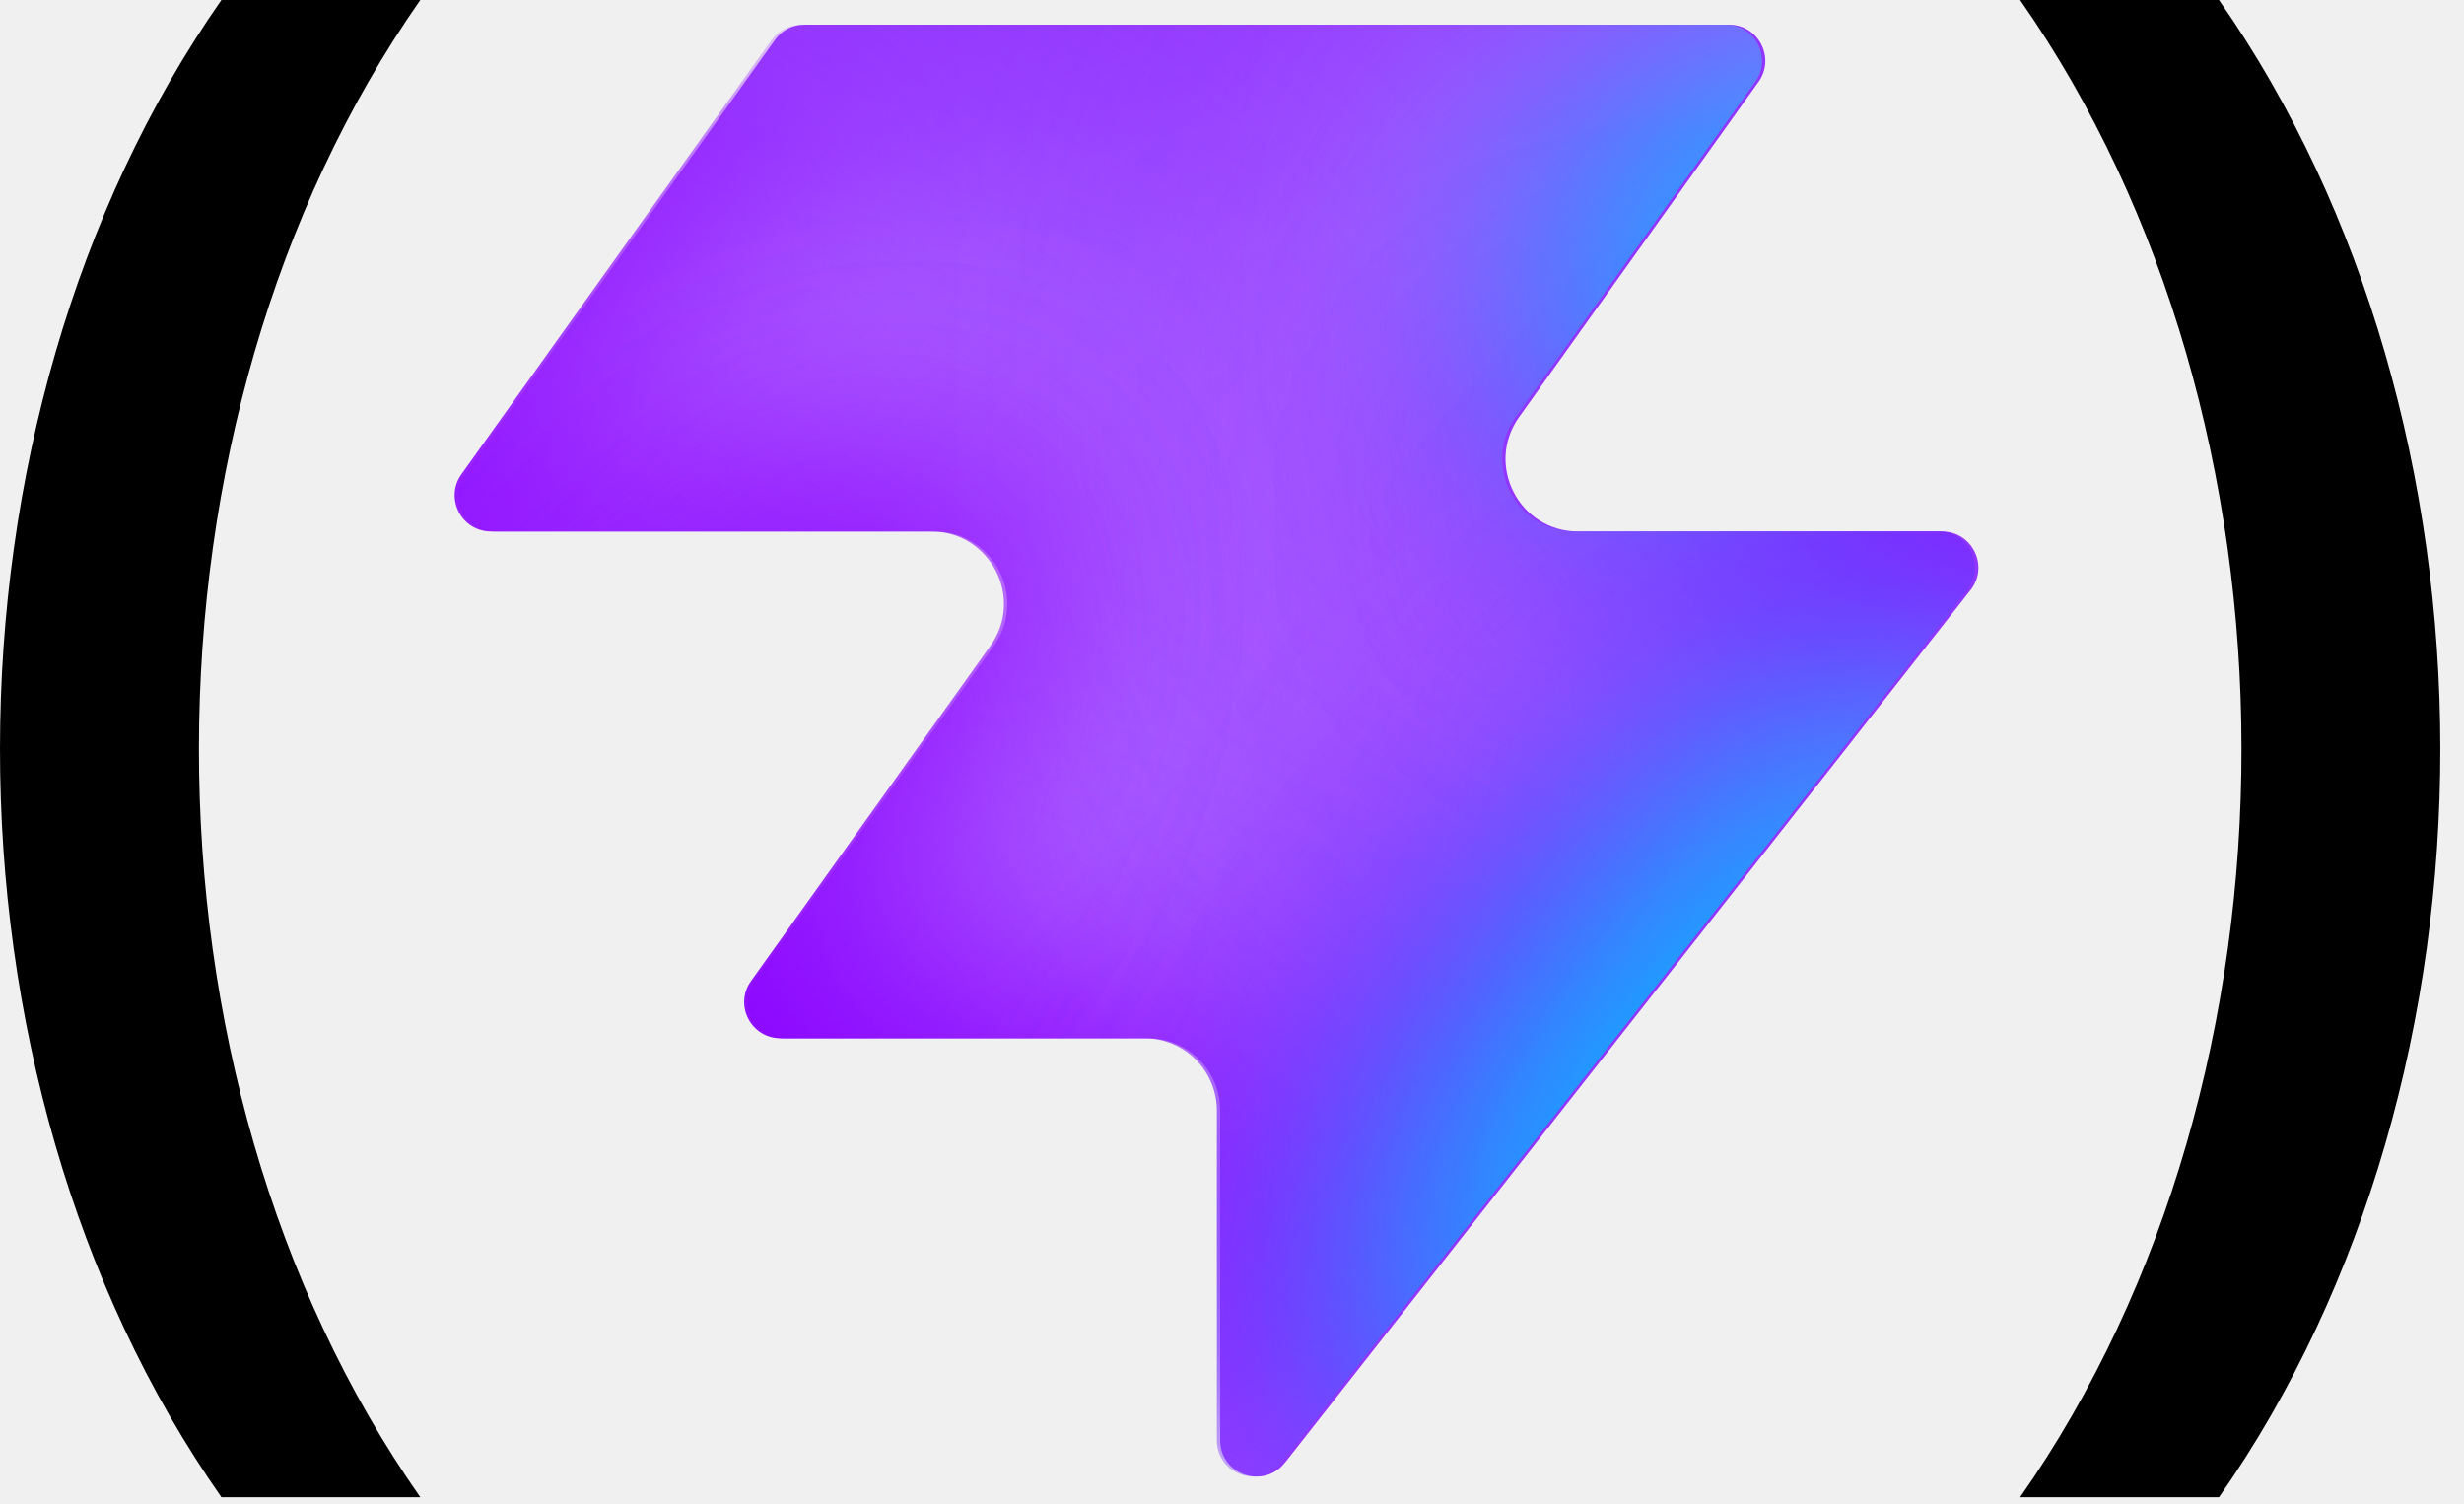
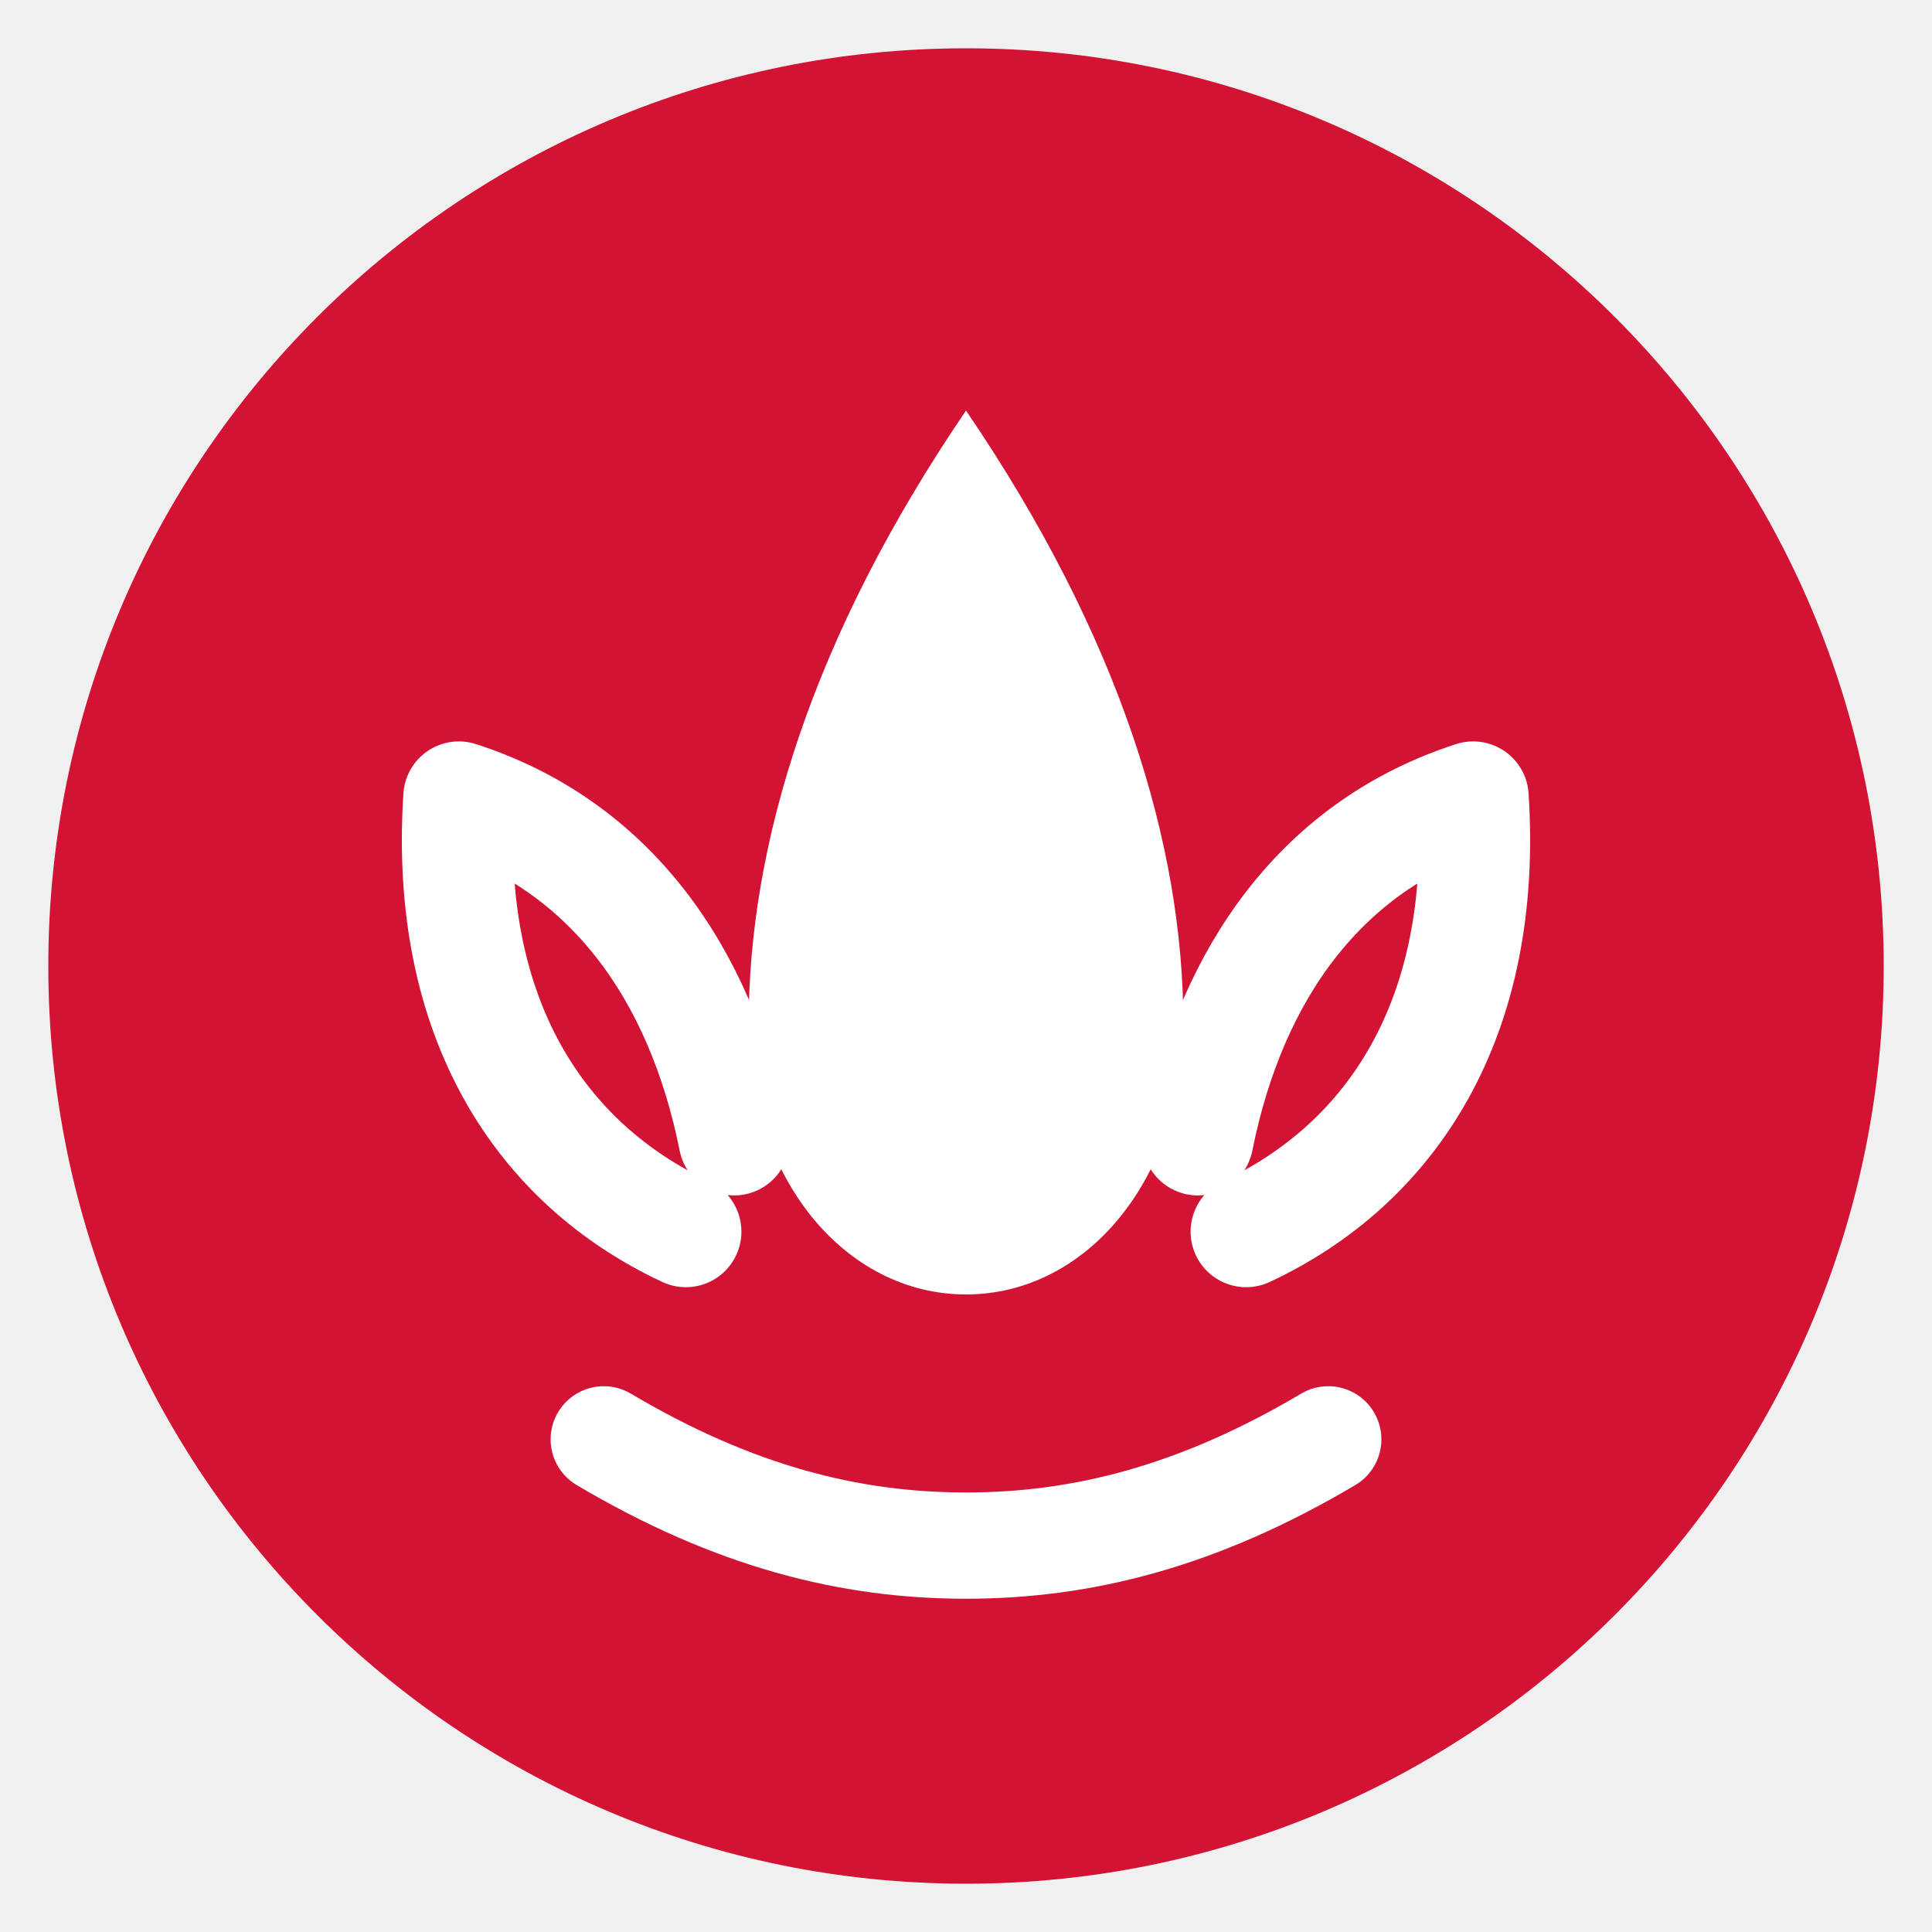
- <svg xmlns="http://www.w3.org/2000/svg" width="77" height="47" fill="none" aria-labelledby="vite-logo-title" viewBox="0 0 77 47">
-   <style>.parenthesis{fill:#000}@media (prefers-color-scheme:dark){.parenthesis{fill:#fff}}</style>
-   <path fill="#9135ff" d="M40.151 45.71c-.663.844-2.02.374-2.02-.699V34.708a2.26 2.26 0 0 0-2.262-2.262H24.493c-.92 0-1.457-1.04-.92-1.788l7.479-10.471c1.07-1.498 0-3.578-1.842-3.578H15.443c-.92 0-1.456-1.04-.92-1.788l9.696-13.576c.213-.297.556-.474.92-.474h28.894c.92 0 1.456 1.04.92 1.788l-7.48 10.472c-1.07 1.497 0 3.578 1.842 3.578h11.376c.944 0 1.474 1.087.89 1.83L40.153 45.712z" />
-   <mask id="a" width="48" height="47" x="14" y="0" maskUnits="userSpaceOnUse" style="mask-type:alpha">
-     <path fill="#000" d="M40.047 45.71c-.663.843-2.02.374-2.02-.699V34.708a2.26 2.26 0 0 0-2.262-2.262H24.389c-.92 0-1.457-1.04-.92-1.788l7.479-10.472c1.07-1.497 0-3.578-1.842-3.578H15.34c-.92 0-1.456-1.04-.92-1.788l9.696-13.575c.213-.297.556-.474.92-.474H53.93c.92 0 1.456 1.04.92 1.788L47.37 13.03c-1.07 1.498 0 3.578 1.842 3.578h11.376c.944 0 1.474 1.088.89 1.831L40.049 45.712z" />
-   </mask>
-   <g mask="url(#a)">
-     <g filter="url(#b)">
-       <ellipse cx="5.508" cy="14.704" fill="#eee6ff" rx="5.508" ry="14.704" transform="rotate(269.814 20.96 11.29)scale(-1 1)" />
-     </g>
-     <g filter="url(#c)">
-       <ellipse cx="10.399" cy="29.851" fill="#eee6ff" rx="10.399" ry="29.851" transform="rotate(89.814 -16.902 -8.275)scale(1 -1)" />
-     </g>
-     <g filter="url(#d)">
-       <ellipse cx="5.508" cy="30.487" fill="#8900ff" rx="5.508" ry="30.487" transform="rotate(89.814 -19.197 -7.127)scale(1 -1)" />
-     </g>
-     <g filter="url(#e)">
-       <ellipse cx="5.508" cy="30.599" fill="#8900ff" rx="5.508" ry="30.599" transform="rotate(89.814 -25.928 4.177)scale(1 -1)" />
-     </g>
-     <g filter="url(#f)">
-       <ellipse cx="5.508" cy="30.599" fill="#8900ff" rx="5.508" ry="30.599" transform="rotate(89.814 -25.738 5.52)scale(1 -1)" />
-     </g>
-     <g filter="url(#g)">
-       <ellipse cx="14.072" cy="22.078" fill="#eee6ff" rx="14.072" ry="22.078" transform="rotate(93.35 31.245 55.578)scale(-1 1)" />
-     </g>
-     <g filter="url(#h)">
-       <ellipse cx="3.47" cy="21.501" fill="#8900ff" rx="3.47" ry="21.501" transform="rotate(89.009 35.419 55.202)scale(-1 1)" />
-     </g>
-     <g filter="url(#i)">
-       <ellipse cx="3.47" cy="21.501" fill="#8900ff" rx="3.47" ry="21.501" transform="rotate(89.009 35.419 55.202)scale(-1 1)" />
-     </g>
-     <g filter="url(#j)">
-       <ellipse cx="14.592" cy="9.743" fill="#8900ff" rx="4.407" ry="29.108" transform="rotate(39.51 14.592 9.743)" />
-     </g>
-     <g filter="url(#k)">
-       <ellipse cx="61.728" cy="-5.321" fill="#8900ff" rx="4.407" ry="29.108" transform="rotate(37.892 61.728 -5.32)" />
-     </g>
-     <g filter="url(#l)">
-       <ellipse cx="55.618" cy="7.104" fill="#00c2ff" rx="5.971" ry="9.665" transform="rotate(37.892 55.618 7.104)" />
-     </g>
-     <g filter="url(#m)">
-       <ellipse cx="12.326" cy="39.103" fill="#8900ff" rx="4.407" ry="29.108" transform="rotate(37.892 12.326 39.103)" />
-     </g>
-     <g filter="url(#n)">
-       <ellipse cx="12.326" cy="39.103" fill="#8900ff" rx="4.407" ry="29.108" transform="rotate(37.892 12.326 39.103)" />
-     </g>
-     <g filter="url(#o)">
-       <ellipse cx="49.857" cy="30.678" fill="#8900ff" rx="4.407" ry="29.108" transform="rotate(37.892 49.857 30.678)" />
-     </g>
-     <g filter="url(#p)">
-       <ellipse cx="52.623" cy="33.171" fill="#00c2ff" rx="5.971" ry="15.297" transform="rotate(37.892 52.623 33.17)" />
-     </g>
-   </g>
-   <path d="M6.919 0c-9.198 13.166-9.252 33.575 0 46.789h6.215c-9.25-13.214-9.196-33.623 0-46.789zm62.424 0h-6.215c9.198 13.166 9.252 33.575 0 46.789h6.215c9.25-13.214 9.196-33.623 0-46.789" class="parenthesis" />
-   <defs>
-     <filter id="b" width="60.045" height="41.654" x="-5.564" y="16.92" color-interpolation-filters="sRGB" filterUnits="userSpaceOnUse">
-       <feFlood flood-opacity="0" result="BackgroundImageFix" />
-       <feBlend in="SourceGraphic" in2="BackgroundImageFix" result="shape" />
-       <feGaussianBlur result="effect1_foregroundBlur_2002_17286" stdDeviation="7.659" />
-     </filter>
-     <filter id="c" width="90.34" height="51.437" x="-40.407" y="-6.762" color-interpolation-filters="sRGB" filterUnits="userSpaceOnUse">
-       <feFlood flood-opacity="0" result="BackgroundImageFix" />
-       <feBlend in="SourceGraphic" in2="BackgroundImageFix" result="shape" />
-       <feGaussianBlur result="effect1_foregroundBlur_2002_17286" stdDeviation="7.659" />
-     </filter>
-     <filter id="d" width="79.355" height="29.4" x="-35.435" y="2.801" color-interpolation-filters="sRGB" filterUnits="userSpaceOnUse">
-       <feFlood flood-opacity="0" result="BackgroundImageFix" />
-       <feBlend in="SourceGraphic" in2="BackgroundImageFix" result="shape" />
-       <feGaussianBlur result="effect1_foregroundBlur_2002_17286" stdDeviation="4.596" />
-     </filter>
-     <filter id="e" width="79.579" height="29.4" x="-30.84" y="20.8" color-interpolation-filters="sRGB" filterUnits="userSpaceOnUse">
-       <feFlood flood-opacity="0" result="BackgroundImageFix" />
-       <feBlend in="SourceGraphic" in2="BackgroundImageFix" result="shape" />
-       <feGaussianBlur result="effect1_foregroundBlur_2002_17286" stdDeviation="4.596" />
-     </filter>
-     <filter id="f" width="79.579" height="29.4" x="-29.307" y="21.949" color-interpolation-filters="sRGB" filterUnits="userSpaceOnUse">
-       <feFlood flood-opacity="0" result="BackgroundImageFix" />
-       <feBlend in="SourceGraphic" in2="BackgroundImageFix" result="shape" />
-       <feGaussianBlur result="effect1_foregroundBlur_2002_17286" stdDeviation="4.596" />
-     </filter>
-     <filter id="g" width="74.749" height="58.852" x="29.961" y="-17.13" color-interpolation-filters="sRGB" filterUnits="userSpaceOnUse">
-       <feFlood flood-opacity="0" result="BackgroundImageFix" />
-       <feBlend in="SourceGraphic" in2="BackgroundImageFix" result="shape" />
-       <feGaussianBlur result="effect1_foregroundBlur_2002_17286" stdDeviation="7.659" />
-     </filter>
-     <filter id="h" width="61.377" height="25.362" x="37.754" y="3.055" color-interpolation-filters="sRGB" filterUnits="userSpaceOnUse">
-       <feFlood flood-opacity="0" result="BackgroundImageFix" />
-       <feBlend in="SourceGraphic" in2="BackgroundImageFix" result="shape" />
-       <feGaussianBlur result="effect1_foregroundBlur_2002_17286" stdDeviation="4.596" />
-     </filter>
-     <filter id="i" width="61.377" height="25.362" x="37.754" y="3.055" color-interpolation-filters="sRGB" filterUnits="userSpaceOnUse">
-       <feFlood flood-opacity="0" result="BackgroundImageFix" />
-       <feBlend in="SourceGraphic" in2="BackgroundImageFix" result="shape" />
-       <feGaussianBlur result="effect1_foregroundBlur_2002_17286" stdDeviation="4.596" />
-     </filter>
-     <filter id="j" width="56.045" height="63.649" x="-13.43" y="-22.082" color-interpolation-filters="sRGB" filterUnits="userSpaceOnUse">
-       <feFlood flood-opacity="0" result="BackgroundImageFix" />
-       <feBlend in="SourceGraphic" in2="BackgroundImageFix" result="shape" />
-       <feGaussianBlur result="effect1_foregroundBlur_2002_17286" stdDeviation="4.596" />
-     </filter>
-     <filter id="k" width="54.814" height="64.646" x="34.321" y="-37.644" color-interpolation-filters="sRGB" filterUnits="userSpaceOnUse">
-       <feFlood flood-opacity="0" result="BackgroundImageFix" />
-       <feBlend in="SourceGraphic" in2="BackgroundImageFix" result="shape" />
-       <feGaussianBlur result="effect1_foregroundBlur_2002_17286" stdDeviation="4.596" />
-     </filter>
-     <filter id="l" width="33.541" height="35.313" x="38.847" y="-10.552" color-interpolation-filters="sRGB" filterUnits="userSpaceOnUse">
-       <feFlood flood-opacity="0" result="BackgroundImageFix" />
-       <feBlend in="SourceGraphic" in2="BackgroundImageFix" result="shape" />
-       <feGaussianBlur result="effect1_foregroundBlur_2002_17286" stdDeviation="4.596" />
-     </filter>
-     <filter id="m" width="54.814" height="64.646" x="-15.081" y="6.78" color-interpolation-filters="sRGB" filterUnits="userSpaceOnUse">
-       <feFlood flood-opacity="0" result="BackgroundImageFix" />
-       <feBlend in="SourceGraphic" in2="BackgroundImageFix" result="shape" />
-       <feGaussianBlur result="effect1_foregroundBlur_2002_17286" stdDeviation="4.596" />
-     </filter>
-     <filter id="n" width="54.814" height="64.646" x="-15.081" y="6.78" color-interpolation-filters="sRGB" filterUnits="userSpaceOnUse">
-       <feFlood flood-opacity="0" result="BackgroundImageFix" />
-       <feBlend in="SourceGraphic" in2="BackgroundImageFix" result="shape" />
-       <feGaussianBlur result="effect1_foregroundBlur_2002_17286" stdDeviation="4.596" />
-     </filter>
-     <filter id="o" width="54.814" height="64.646" x="22.45" y="-1.645" color-interpolation-filters="sRGB" filterUnits="userSpaceOnUse">
-       <feFlood flood-opacity="0" result="BackgroundImageFix" />
-       <feBlend in="SourceGraphic" in2="BackgroundImageFix" result="shape" />
-       <feGaussianBlur result="effect1_foregroundBlur_2002_17286" stdDeviation="4.596" />
-     </filter>
-     <filter id="p" width="39.409" height="43.623" x="32.919" y="11.36" color-interpolation-filters="sRGB" filterUnits="userSpaceOnUse">
-       <feFlood flood-opacity="0" result="BackgroundImageFix" />
-       <feBlend in="SourceGraphic" in2="BackgroundImageFix" result="shape" />
-       <feGaussianBlur result="effect1_foregroundBlur_2002_17286" stdDeviation="4.596" />
-     </filter>
-   </defs>
+ <svg xmlns="http://www.w3.org/2000/svg" width="40" height="40" viewBox="0 0 40 40" fill="none">
+   <circle cx="20" cy="20" r="19" fill="#D31334" />
+   <path d="M20 8.5C16.8 13.2 15.5 17.5 15.5 21.2C15.5 24.4 17.5 26.8 20 26.8C22.5 26.8 24.5 24.4 24.5 21.2C24.5 17.5 23.2 13.2 20 8.5Z" fill="#FFFFFF" />
+   <path d="M14.2 25.5C11.2 24.1 9.2 21.1 9.5 16.5C12.6 17.5 14.5 20.1 15.2 23.6" stroke="#FFFFFF" stroke-width="2.3" stroke-linecap="round" stroke-linejoin="round" />
+   <path d="M25.8 25.5C28.8 24.1 30.8 21.1 30.5 16.5C27.4 17.5 25.5 20.1 24.8 23.6" stroke="#FFFFFF" stroke-width="2.3" stroke-linecap="round" stroke-linejoin="round" />
+   <path d="M12.5 29.8C15.2 31.4 17.6 32 20 32C22.4 32 24.8 31.4 27.5 29.8" stroke="#FFFFFF" stroke-width="2.2" stroke-linecap="round" />
</svg>
